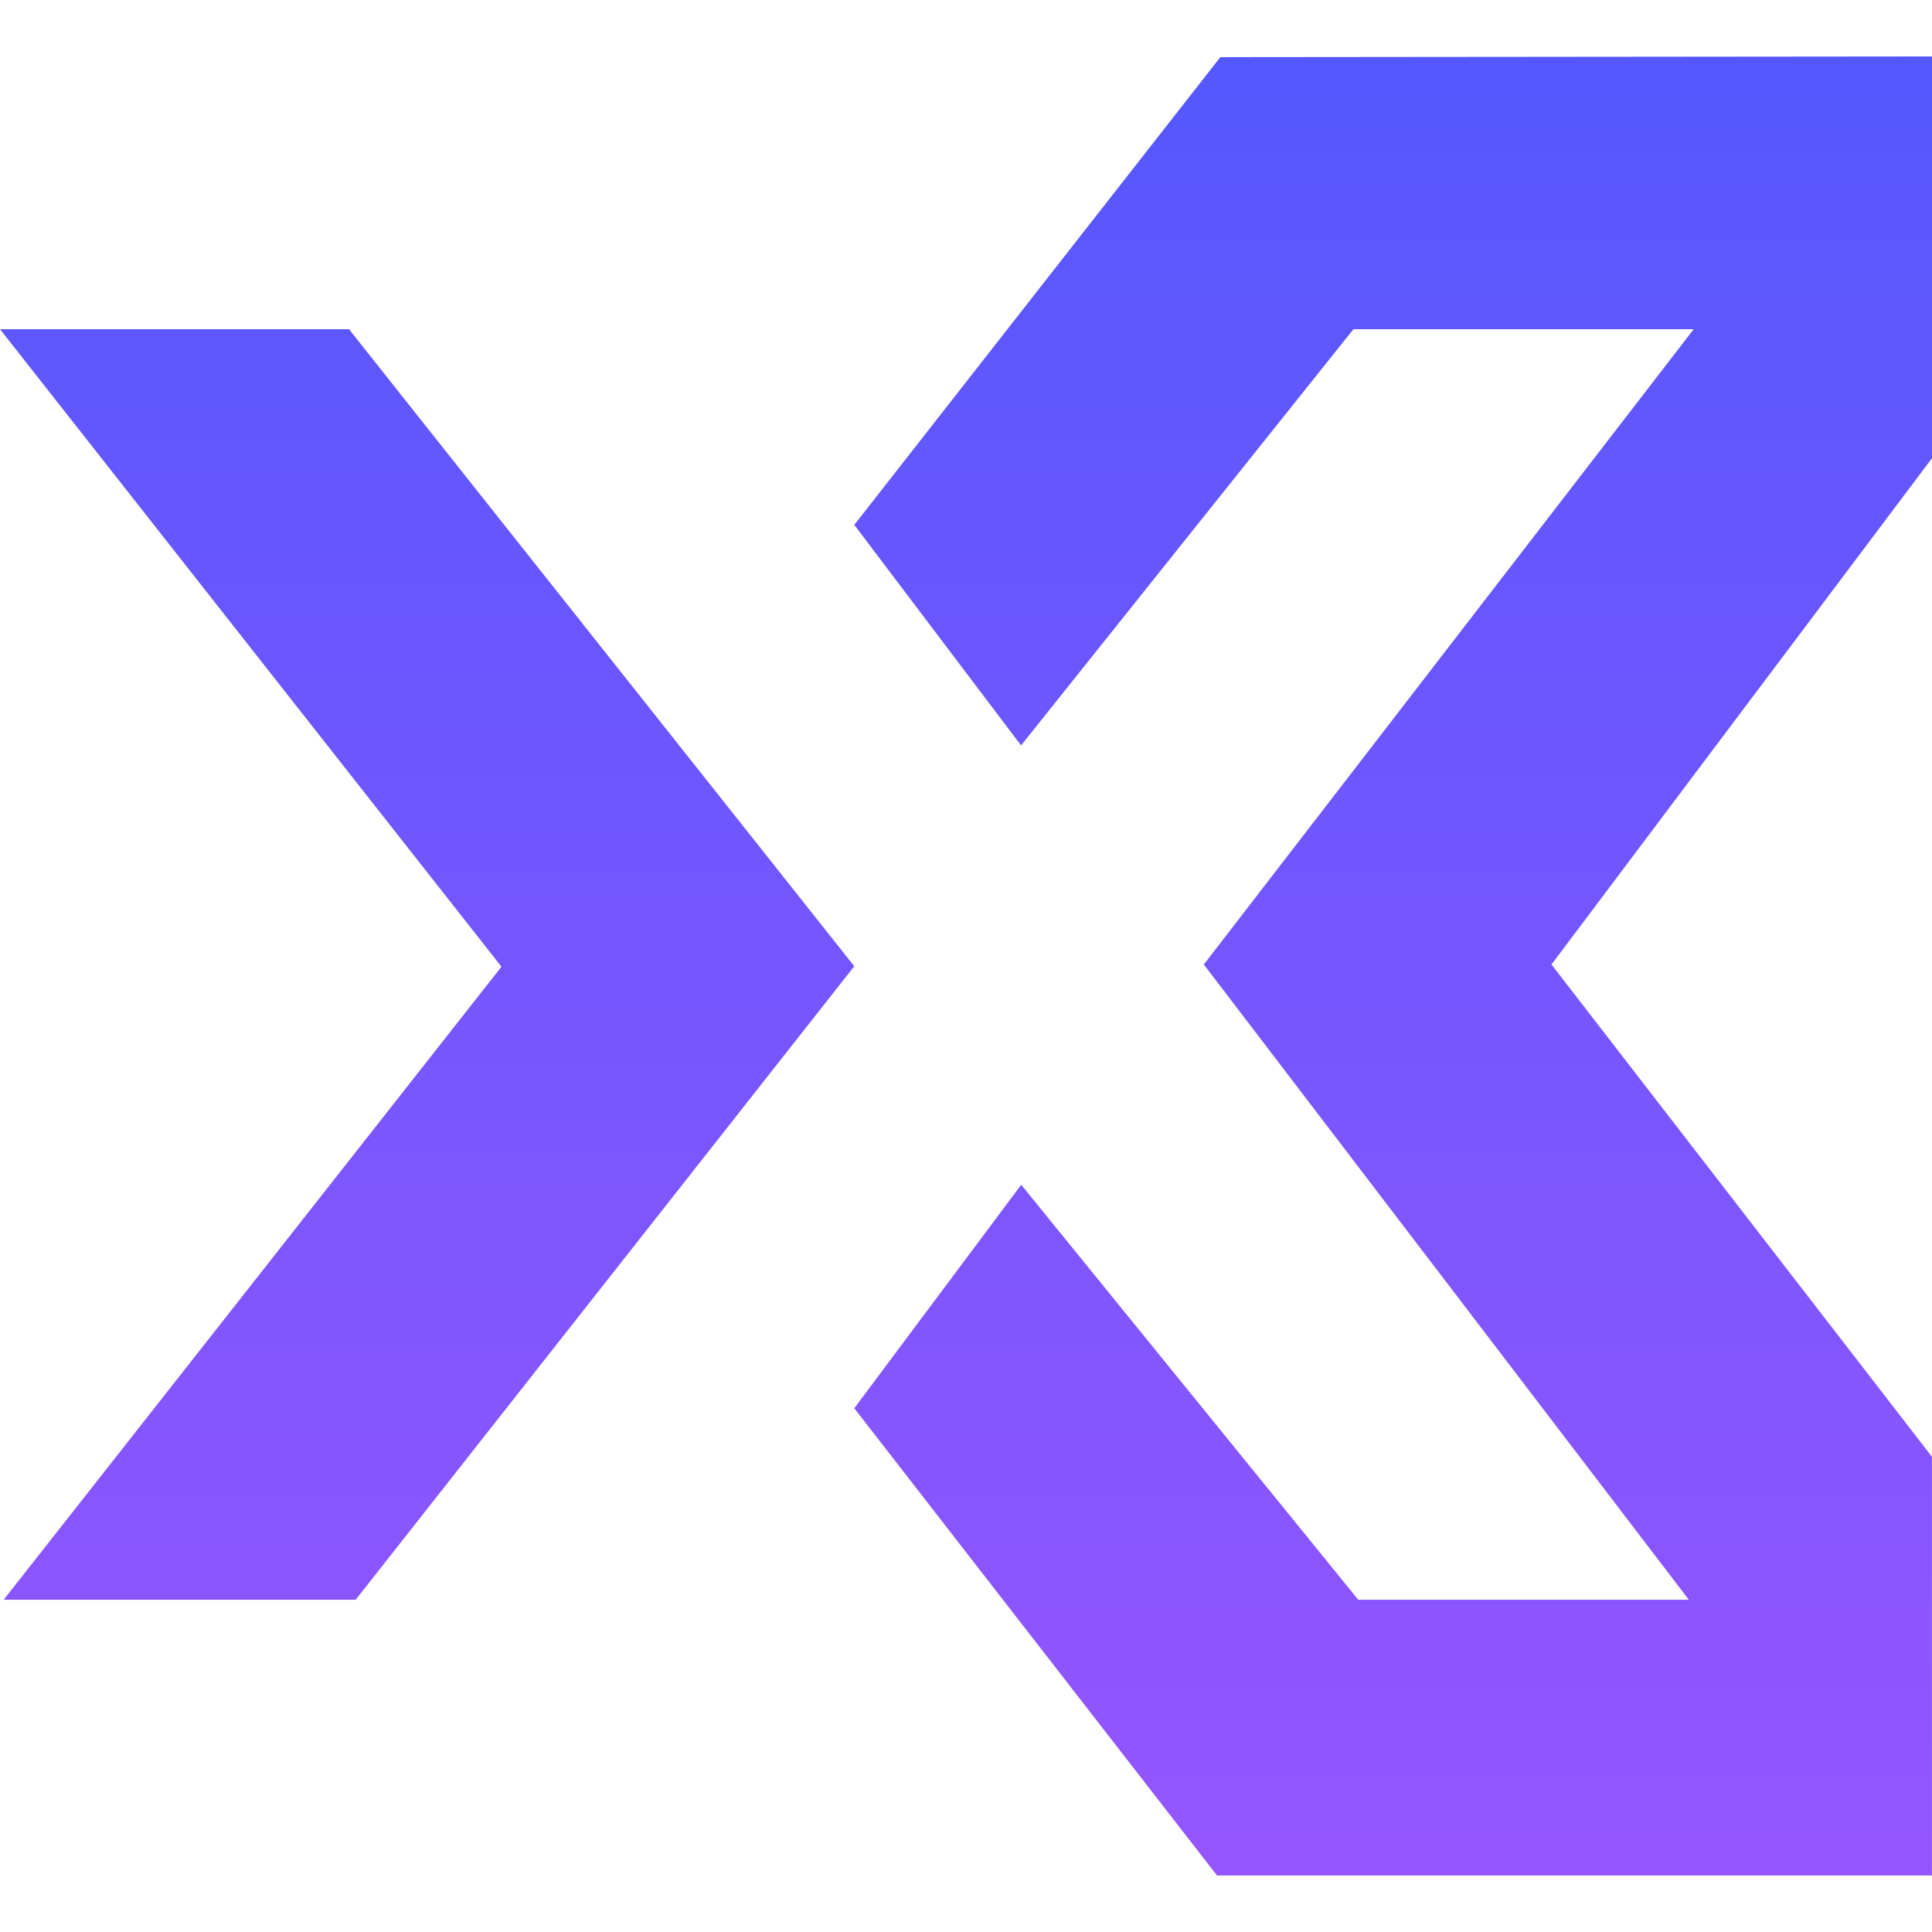
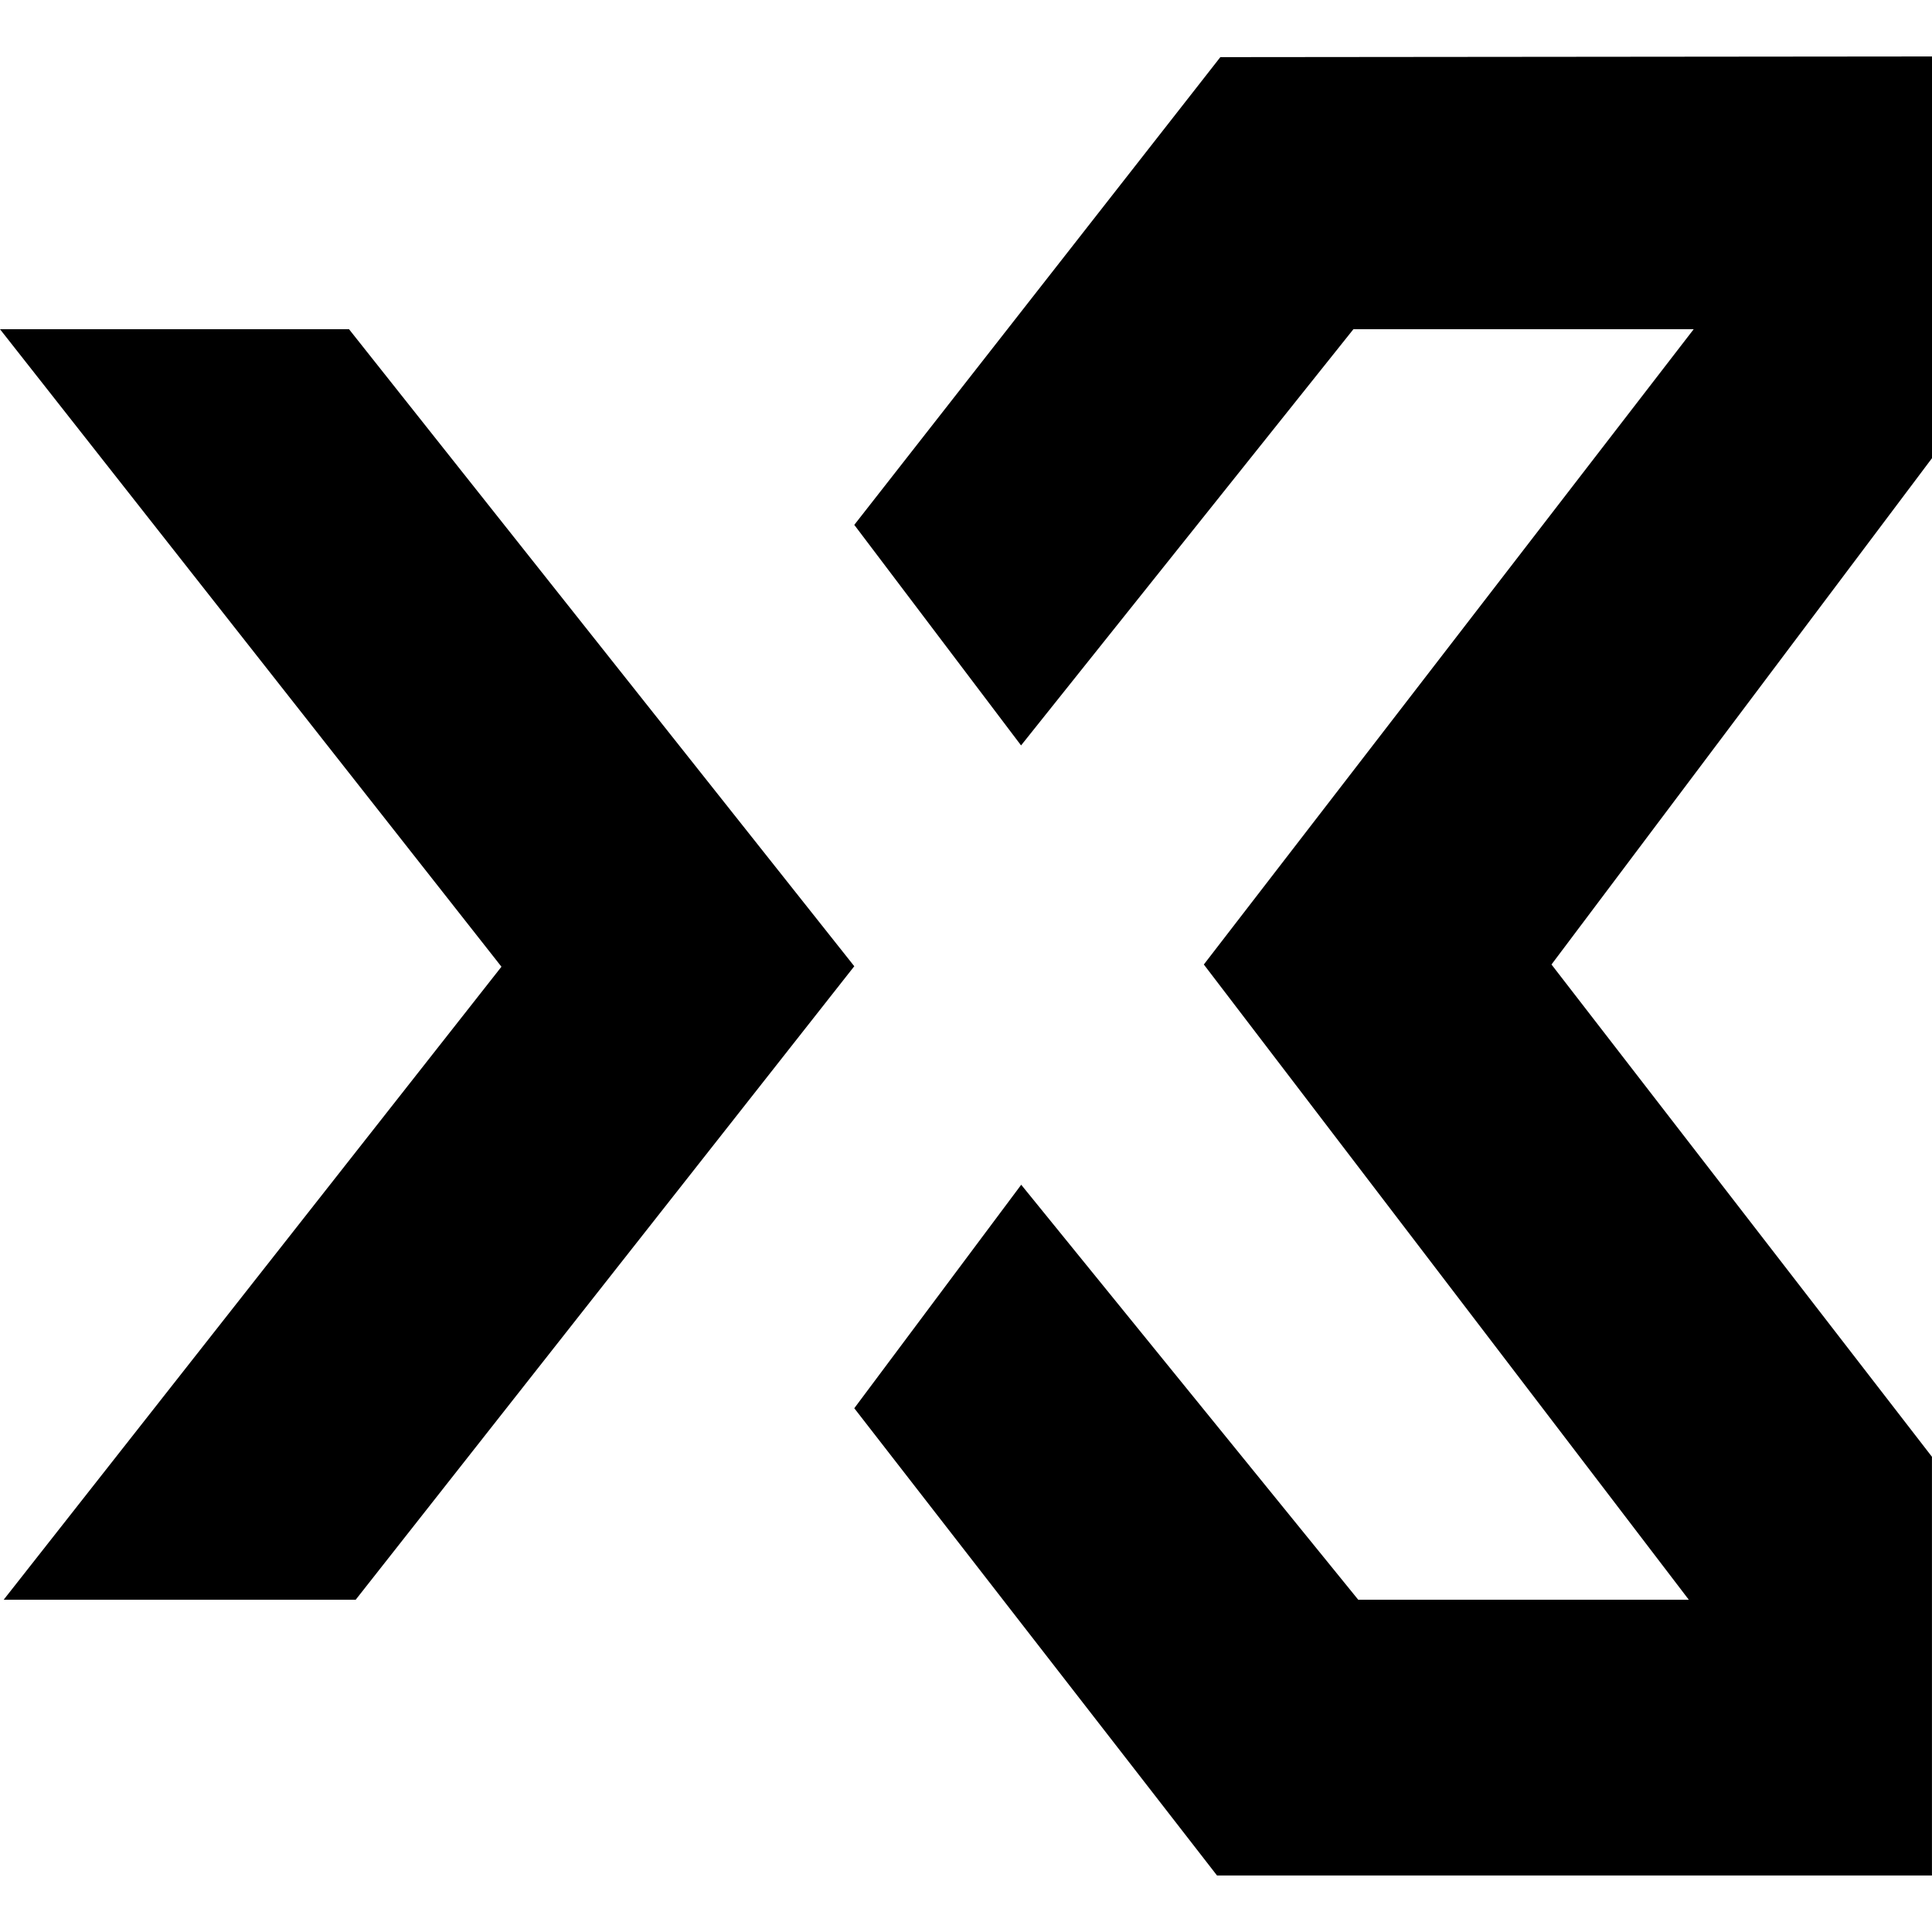
<svg xmlns="http://www.w3.org/2000/svg" width="40" height="40" viewBox="0 0 40 40" fill="none">
-   <path fill-rule="evenodd" clip-rule="evenodd" d="M25.197 38.83H39.999V30.161L32.122 19.969L40 9.486V1.169L25.266 1.183L17.687 10.867L21.14 15.433L28.021 6.816H35.066L24.924 19.969L34.965 33.121H28.121L21.143 24.529L17.687 29.156L25.197 38.83ZM0.076 33.121H7.364L17.687 20.005L7.226 6.816H4.04495e-05L10.382 20.015L0.076 33.121Z" fill="url(#paint0_linear)" />
+   <path fillRule="evenodd" clipRule="evenodd" d="M25.197 38.83H39.999V30.161L32.122 19.969L40 9.486V1.169L25.266 1.183L17.687 10.867L21.14 15.433L28.021 6.816H35.066L24.924 19.969L34.965 33.121H28.121L21.143 24.529L17.687 29.156L25.197 38.83ZM0.076 33.121H7.364L17.687 20.005L7.226 6.816H4.04495e-05L10.382 20.015L0.076 33.121Z" fill="url(#paint0_linear)" />
  <defs>
    <linearGradient id="paint0_linear" x1="20" y1="1.169" x2="20" y2="38.83" gradientUnits="userSpaceOnUse">
-       <stop stop-color="#5557FE" />
-       <stop offset="1" stop-color="#9555FE" />
+       <stop stopColor="#5557FE" />
+       <stop offset="1" stopColor="#9555FE" />
    </linearGradient>
  </defs>
</svg>
